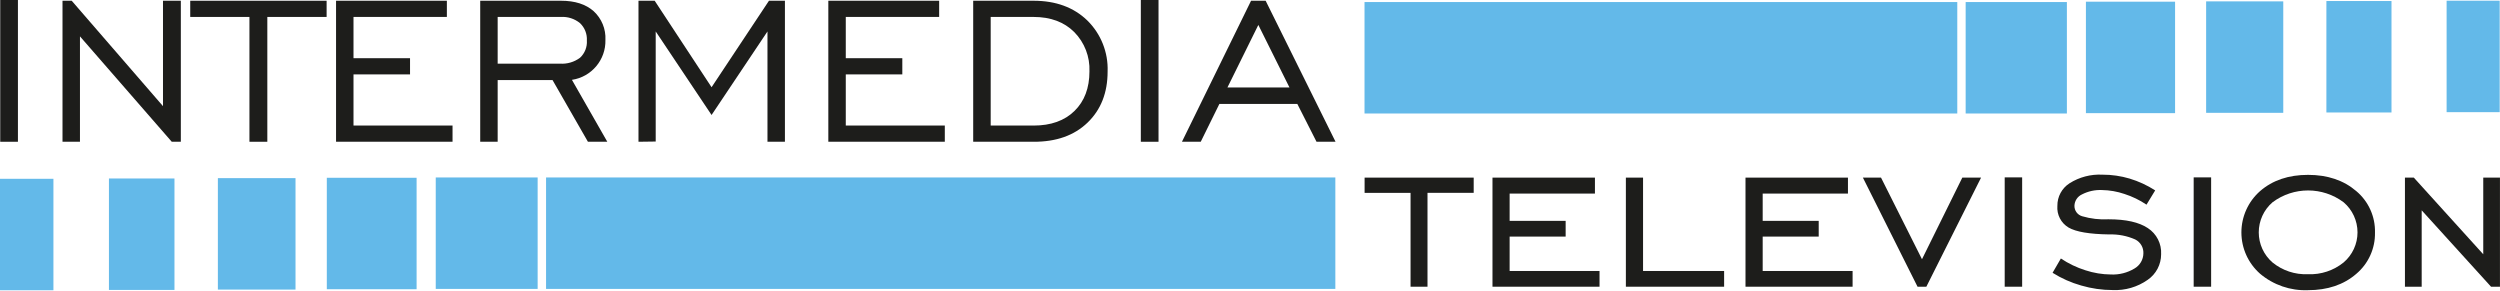
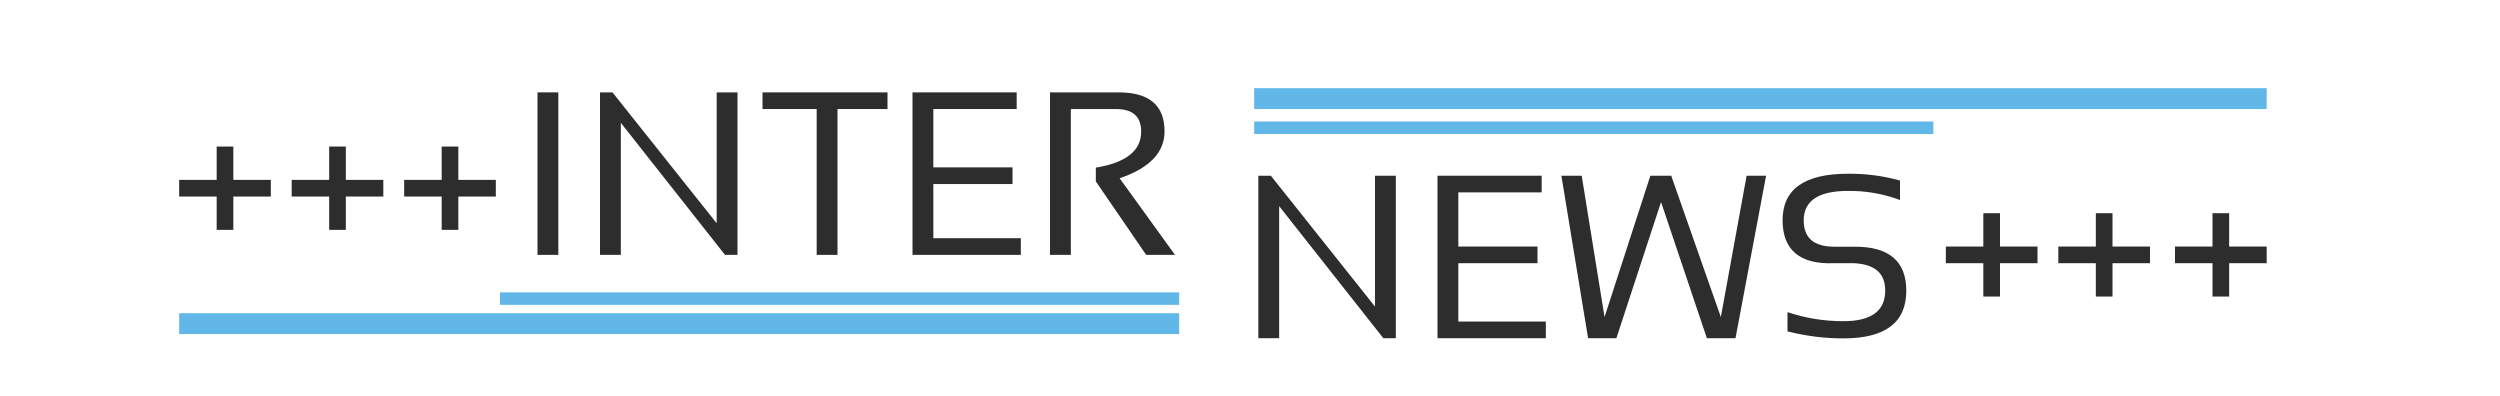
- <svg xmlns="http://www.w3.org/2000/svg" viewBox="0 0 635.92 73.83">
+ <svg xmlns="http://www.w3.org/2000/svg" id="Ebene_2" data-name="Ebene 2" viewBox="0 0 600 95">
  <defs>
-     <style>.cls-1{fill:#1d1d1b;}.cls-2{fill:#63b9e9;}</style>
+     <style>.cls-1{fill:#2d2d2d;}.cls-2{fill:#61b8e8;}</style>
  </defs>
-   <g id="Ebene_2" data-name="Ebene 2">
-     <g id="Ebene_1-2" data-name="Ebene 1">
-       <path class="cls-1" d="M.06,36.06V0h4.5V36.06Z" />
-       <path class="cls-1" d="M15.9,36.06V.19h2.34L41.46,27V.19H46V36.06H43.69L20.34,9.25V36.06Z" />
-       <path class="cls-1" d="M63.45,36.06V4.31H48.39V.19H83.08V4.31H68V36.06Z" />
-       <path class="cls-1" d="M85.48,36.06V.19h28.19V4.31H89.92v10.5h14.38v4.12H89.92v13h25.19v4.12Z" />
-       <path class="cls-1" d="M122.15,36.06V.19h20.56Q148,.19,151,2.84a9.29,9.29,0,0,1,3,7.33,10,10,0,0,1-8.52,10.14l9,15.75h-4.93l-9-15.69H126.59V36.06Zm4.44-19.87h15.83a7.65,7.65,0,0,0,5.12-1.5,5.48,5.48,0,0,0,1.74-4.39,5.65,5.65,0,0,0-1.74-4.41,7,7,0,0,0-4.89-1.58H126.59Z" />
-       <path class="cls-1" d="M162.41,36.06V.19h4.12l14.47,22L195.6.19h4.06V36.06h-4.44V8L181,29.25,166.79,8v28Z" />
-       <path class="cls-1" d="M210.7,36.06V.19h28.19V4.31H215.14v10.5h14.38v4.12H215.14v13h25.19v4.12Z" />
-       <path class="cls-1" d="M262.9.19q8.48,0,13.66,5a17.3,17.3,0,0,1,5.18,13q0,8.09-5.1,13T262.9,36.06H247.55V.19Zm0,4.12H252V31.94H262.9q6.62,0,10.42-3.72t3.8-10.06a13.46,13.46,0,0,0-3.86-10Q269.39,4.31,262.9,4.31Z" />
-       <path class="cls-1" d="M290.19,36.06V0h4.5V36.06Z" />
-       <path class="cls-1" d="M300.65,36.06,318.23.19h3.71l17.78,35.87h-4.84L330,26.44H310.17l-4.74,9.62Zm11.57-13.81H328L320.08,6.34Z" />
-       <path class="cls-1" d="M358.8,72.93V49.06H347.11V45.18h27.75v3.87H363.11V72.93Z" />
-       <path class="cls-1" d="M379.64,72.93V45.18H405.7v4.06H384v6.94h14.25v4H384v8.75h22.87v4Z" />
-       <path class="cls-1" d="M413.57,72.93V45.18h4.37V68.93h20.62v4Z" />
-       <path class="cls-1" d="M444,72.93V45.18h26.06v4.06H448.37v6.94h14.25v4H448.37v8.75h22.87v4Z" />
-       <path class="cls-1" d="M490,72.93h-2.24L473.86,45.18h4.61l10.42,20.76,10.26-20.76h4.77Z" />
-       <path class="cls-1" d="M509.93,72.93V45.12h4.44V72.93Z" />
-       <path class="cls-1" d="M522.11,69.39l2.11-3.64a24.34,24.34,0,0,0,6.24,3,21.39,21.39,0,0,0,6.47,1.07,10.65,10.65,0,0,0,6-1.51,4.51,4.51,0,0,0,2.28-3.88,3.77,3.77,0,0,0-2.08-3.52,15.08,15.08,0,0,0-6.57-1.28q-7.57-.1-10.4-1.76a5.87,5.87,0,0,1-2.83-5.5,6.72,6.72,0,0,1,3.11-5.76,14.27,14.27,0,0,1,8.34-2.18,24.07,24.07,0,0,1,6.94,1,25.94,25.94,0,0,1,6.49,3L546,52.06a21.94,21.94,0,0,0-5.6-2.72,18.7,18.7,0,0,0-5.73-1,10.1,10.1,0,0,0-5.08,1.11,3.29,3.29,0,0,0-1.92,2.9A2.71,2.71,0,0,0,529.62,55a20,20,0,0,0,6.72.78q6.64,0,10,2.24a7.45,7.45,0,0,1,3.38,6.65,7.87,7.87,0,0,1-3.43,6.52,14.35,14.35,0,0,1-8.89,2.59,28.68,28.68,0,0,1-8-1.15A27.93,27.93,0,0,1,522.11,69.39Z" />
-       <path class="cls-1" d="M558,72.93V45.12h4.44V72.93Z" />
-       <path class="cls-1" d="M587.07,73.81a17.8,17.8,0,0,1-12.19-4.19,14,14,0,0,1,0-21q4.76-4.14,12.21-4.14t12.27,4.13a13.32,13.32,0,0,1,4.76,10.53,13.4,13.4,0,0,1-4.78,10.54Q594.55,73.81,587.07,73.81Zm0-4.06a13.48,13.48,0,0,0,9.08-3,10.05,10.05,0,0,0,0-15.29,15.09,15.09,0,0,0-18.1,0,10.12,10.12,0,0,0,0,15.3A13.37,13.37,0,0,0,587.07,69.75Z" />
-       <path class="cls-1" d="M611.74,72.93V45.18H614l17.66,19.5V45.18h4.25V72.93h-2.27L616,53.5V72.93Z" />
-       <rect class="cls-2" x="622.34" y="0.18" width="13.5" height="28.35" />
-       <rect class="cls-2" x="591.76" y="0.26" width="16.56" height="28.35" />
-       <rect class="cls-2" x="561.17" y="0.35" width="19.62" height="28.35" />
-       <rect class="cls-2" x="530.59" y="0.43" width="22.68" height="28.35" />
-       <rect class="cls-2" x="500" y="0.52" width="25.75" height="28.35" />
-       <rect class="cls-2" x="347.09" y="0.52" width="150.78" height="28.35" />
-       <rect class="cls-2" y="45.48" width="13.59" height="28.35" />
-       <rect class="cls-2" x="27.71" y="45.4" width="16.67" height="28.35" />
-       <rect class="cls-2" x="55.42" y="45.31" width="19.75" height="28.35" />
-       <rect class="cls-2" x="83.13" y="45.22" width="22.84" height="28.35" />
-       <rect class="cls-2" x="110.84" y="45.14" width="25.92" height="28.35" />
-       <rect class="cls-2" x="138.9" y="45.14" width="200.77" height="28.35" />
-     </g>
+   <g id="Logo">
+     <path class="cls-1" d="M134,22.17v39h-5v-39Z" />
+     <path class="cls-1" d="M144,61.17v-39h3l25,31.41V22.17h5v39h-3L149,29.48V61.17Z" />
+     <path class="cls-1" d="M213,22.17v4H201v35h-5v-35H183v-4Z" />
+     <path class="cls-1" d="M244,22.17v4H224v14h19v4H224v13h21v4H219v-39Z" />
+     <path class="cls-1" d="M252,61.17v-39h16.49q11,0,11,9.35,0,7.61-10.78,11.26L282,61.17h-6.92L263,43.54V40.23q10.89-1.78,10.88-8.64c0-3.61-2-5.42-6.05-5.42H257v35Z" />
+     <path class="cls-1" d="M52,43.17v-8h4v8h9v4H56v8H52v-8H43v-4Z" />
+     <path class="cls-1" d="M79,43.17v-8h4v8h9v4H83v8H79v-8H70v-4Z" />
+     <path class="cls-1" d="M106,43.17v-8h4v8h9v4h-9v8h-4v-8H97v-4Z" />
+     <path class="cls-1" d="M302,81.17v-39h3l25,31.41V42.17h5v39h-3L307,49.48V81.17Z" />
+     <path class="cls-1" d="M370,42.17v4H350v13h19v4H350v14h21v4H345v-39Z" />
+     <path class="cls-1" d="M374.73,42.17h4.88l5.48,33.92,11-33.92h5L413,76.09l6.19-33.92h4.67l-7.34,39h-6.87l-11-32.68L387.93,81.17h-6.79Z" />
+     <path class="cls-1" d="M429,79.53V74.91a41.48,41.48,0,0,0,13.45,2.17q10,0,10-7.35c0-4.17-2.47-6.26-7.4-6.56h-5c-8.15.3-12.23-3.24-12.23-10.31q0-11.16,15.66-11.16A44.86,44.86,0,0,1,456,43.33V48a34.52,34.52,0,0,0-12.49-2.18q-10.62,0-10.62,7.08c0,4.17,2.4,6.26,7.19,6.31h5c8.29-.05,12.43,3.49,12.43,10.56q0,11.44-15.07,11.44A54.1,54.1,0,0,1,429,79.53Z" />
+     <path class="cls-1" d="M476,59.17v-8h4v8h9v4h-9v8h-4v-8h-9v-4Z" />
+     <path class="cls-1" d="M503,59.17v-8h4v8h9v4h-9v8h-4v-8h-9v-4Z" />
+     <path class="cls-1" d="M531,59.17v-8h4v8h9v4h-9v8h-4v-8h-9v-4Z" />
+     <rect class="cls-2" x="43" y="75.17" width="240" height="5" />
+     <rect class="cls-2" x="120" y="70.17" width="163" height="3" />
+     <rect class="cls-2" x="301" y="21.17" width="243" height="5" transform="translate(845 47.33) rotate(180)" />
+     <rect class="cls-2" x="301" y="29.17" width="163" height="3" transform="translate(765 61.33) rotate(180)" />
  </g>
</svg>
